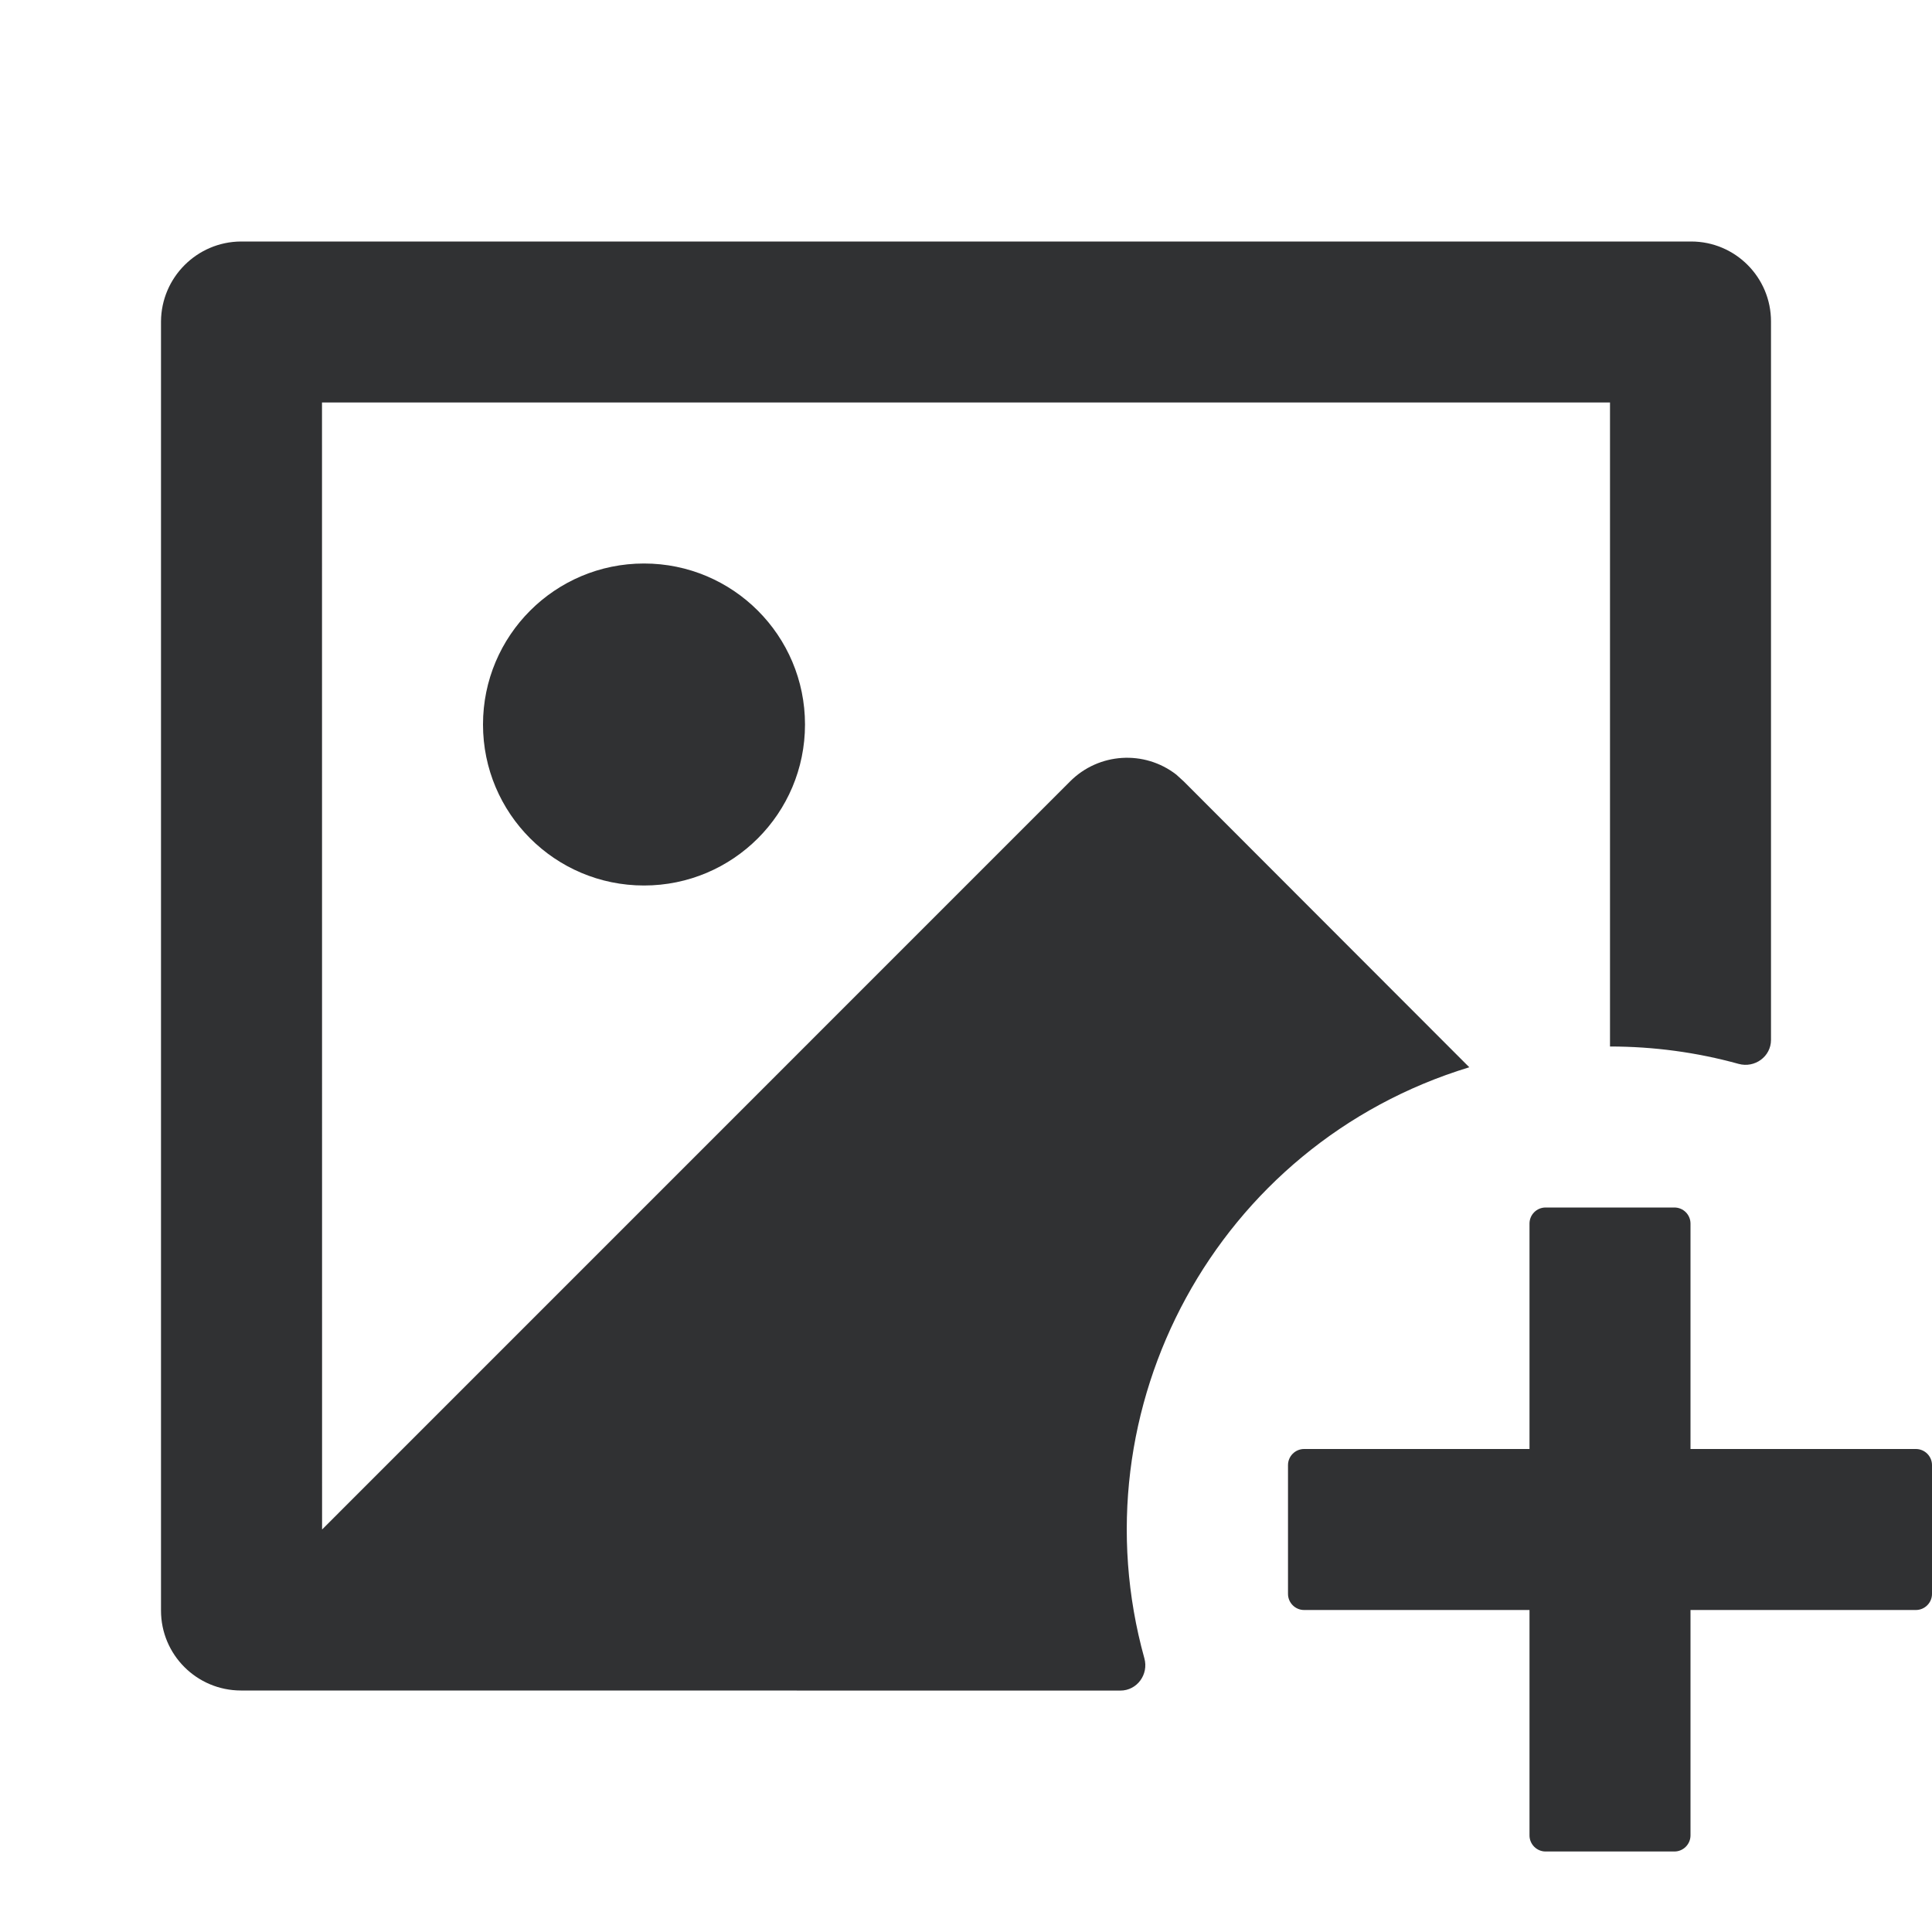
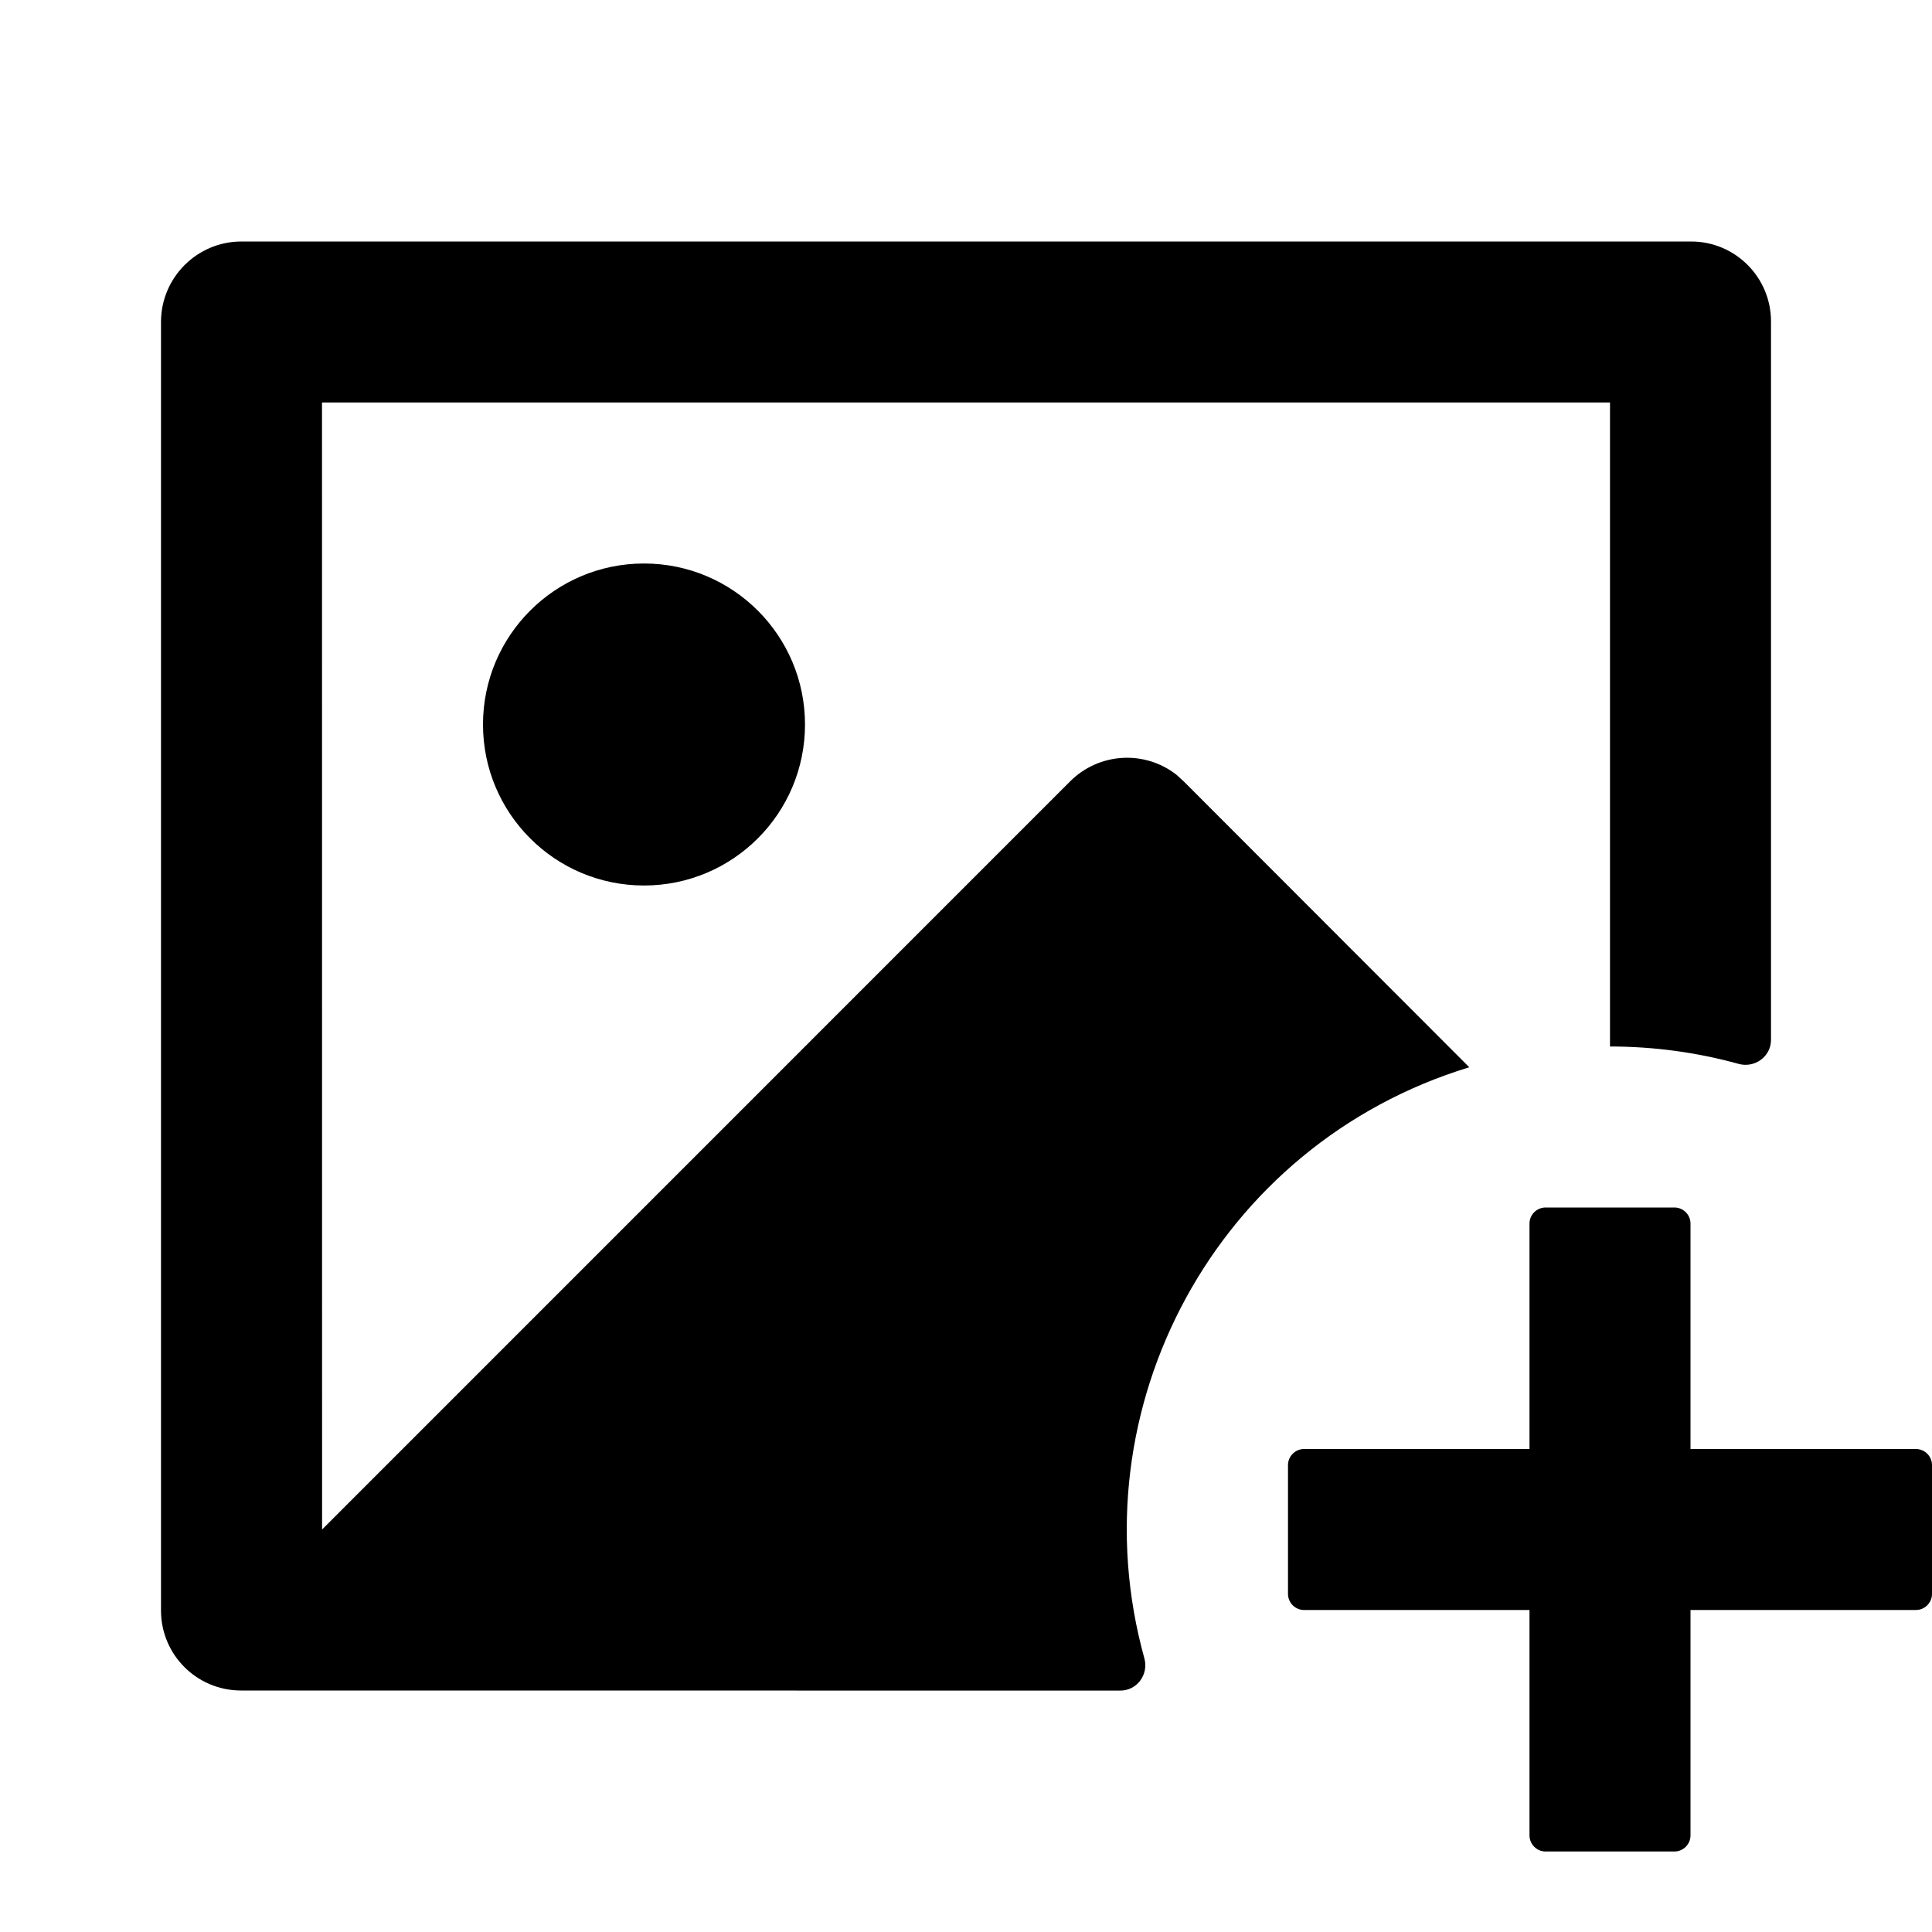
<svg xmlns="http://www.w3.org/2000/svg" fill="none" version="1.1" width="24" height="24" viewBox="0 0 24 24">
  <defs>
    <clipPath id="master_svg0_1412_1942">
      <rect x="0" y="0" width="24" height="24" rx="0" />
    </clipPath>
  </defs>
  <g clip-path="url(#master_svg0_1412_1942)">
    <g>
-       <path d="M21,15.2L21,18L23.8,18C23.91,18,24,18.09,24,18.2L24,19.8C24,19.91,23.91,20,23.8,20L21,20L21,22.8C21,22.91,20.91,23,20.8,23L19.2,23C19.09,23,19,22.91,19,22.8L19,20L16.2,20C16.09,20,16,19.91,16,19.8L16,18.2C16,18.09,16.09,18,16.2,18L19,18L19,15.2C19,15.089,19.09,15,19.2,15L20.8,15C20.91,15,21,15.089,21,15.2M21.008,3C21.556,3,22,3.445,22,3.993L22,12.918C22,13.125,21.798,13.271,21.598,13.216C21.078,13.072,20.541,13,20,13L20,5L4,5L4.001,19L13.293,9.707C13.649,9.35,14.215,9.314,14.613,9.623L14.706,9.708L18.252,13.258C15.116,14.213,13.352,17.491,14.216,20.601C14.271,20.8,14.125,21.001,13.918,21.001L2.992,21C2.444,20.999,2,20.555,2,20.007L2,3.993C2.004,3.447,2.446,3.004,2.992,3L21.008,3ZM8,7C9.105,7,10,7.895,10,9C10,10.105,9.105,11,8,11C6.895,11,6,10.105,6,9C6,7.895,6.895,7,8,7Z" fill="#303133" fill-opacity="1" />
+       <path d="M21,15.2L21,18L23.8,18C23.91,18,24,18.09,24,18.2L24,19.8C24,19.91,23.91,20,23.8,20L21,20L21,22.8C21,22.91,20.91,23,20.8,23L19.2,23C19.09,23,19,22.91,19,22.8L19,20L16.2,20C16.09,20,16,19.91,16,19.8L16,18.2C16,18.09,16.09,18,16.2,18L19,18L19,15.2C19,15.089,19.09,15,19.2,15L20.8,15C20.91,15,21,15.089,21,15.2M21.008,3C21.556,3,22,3.445,22,3.993L22,12.918C22,13.125,21.798,13.271,21.598,13.216C21.078,13.072,20.541,13,20,13L20,5L4,5L4.001,19L13.293,9.707C13.649,9.35,14.215,9.314,14.613,9.623L14.706,9.708L18.252,13.258C15.116,14.213,13.352,17.491,14.216,20.601C14.271,20.8,14.125,21.001,13.918,21.001L2.992,21C2.444,20.999,2,20.555,2,20.007L2,3.993C2.004,3.447,2.446,3.004,2.992,3L21.008,3ZM8,7C9.105,7,10,7.895,10,9C10,10.105,9.105,11,8,11C6.895,11,6,10.105,6,9C6,7.895,6.895,7,8,7Z" fill="currentColor" fill-opacity="1" />
    </g>
  </g>
</svg>
